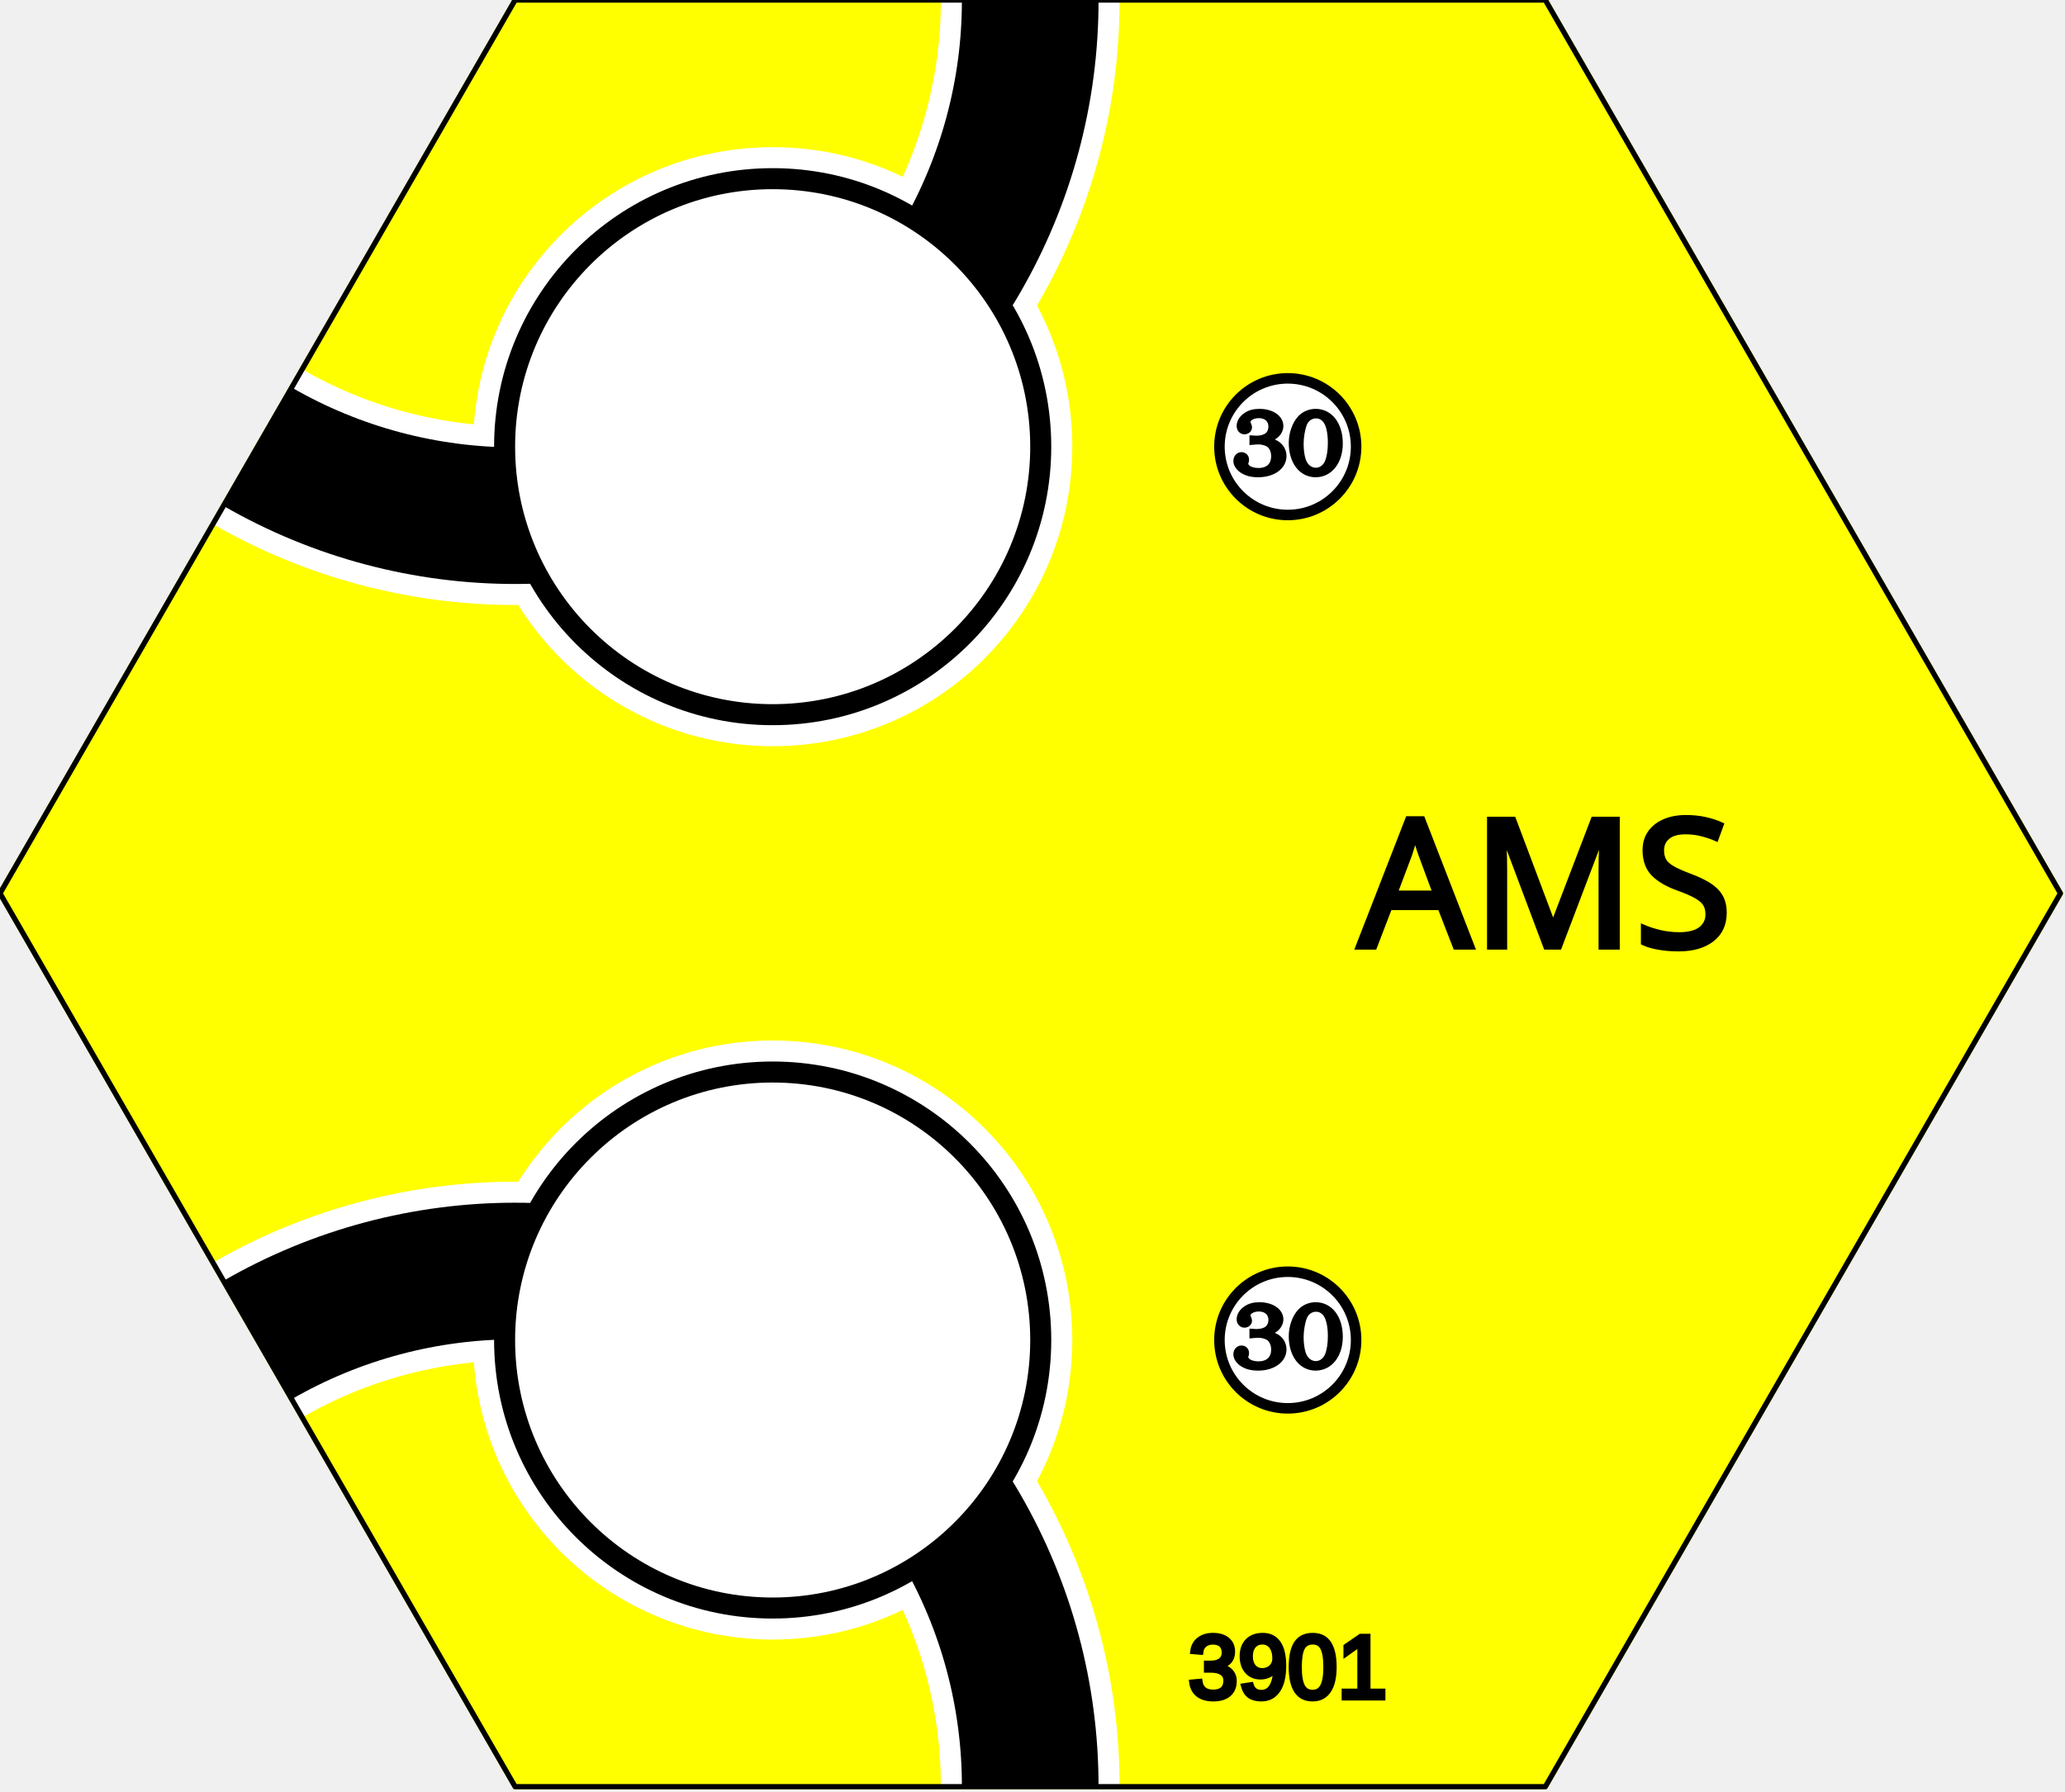
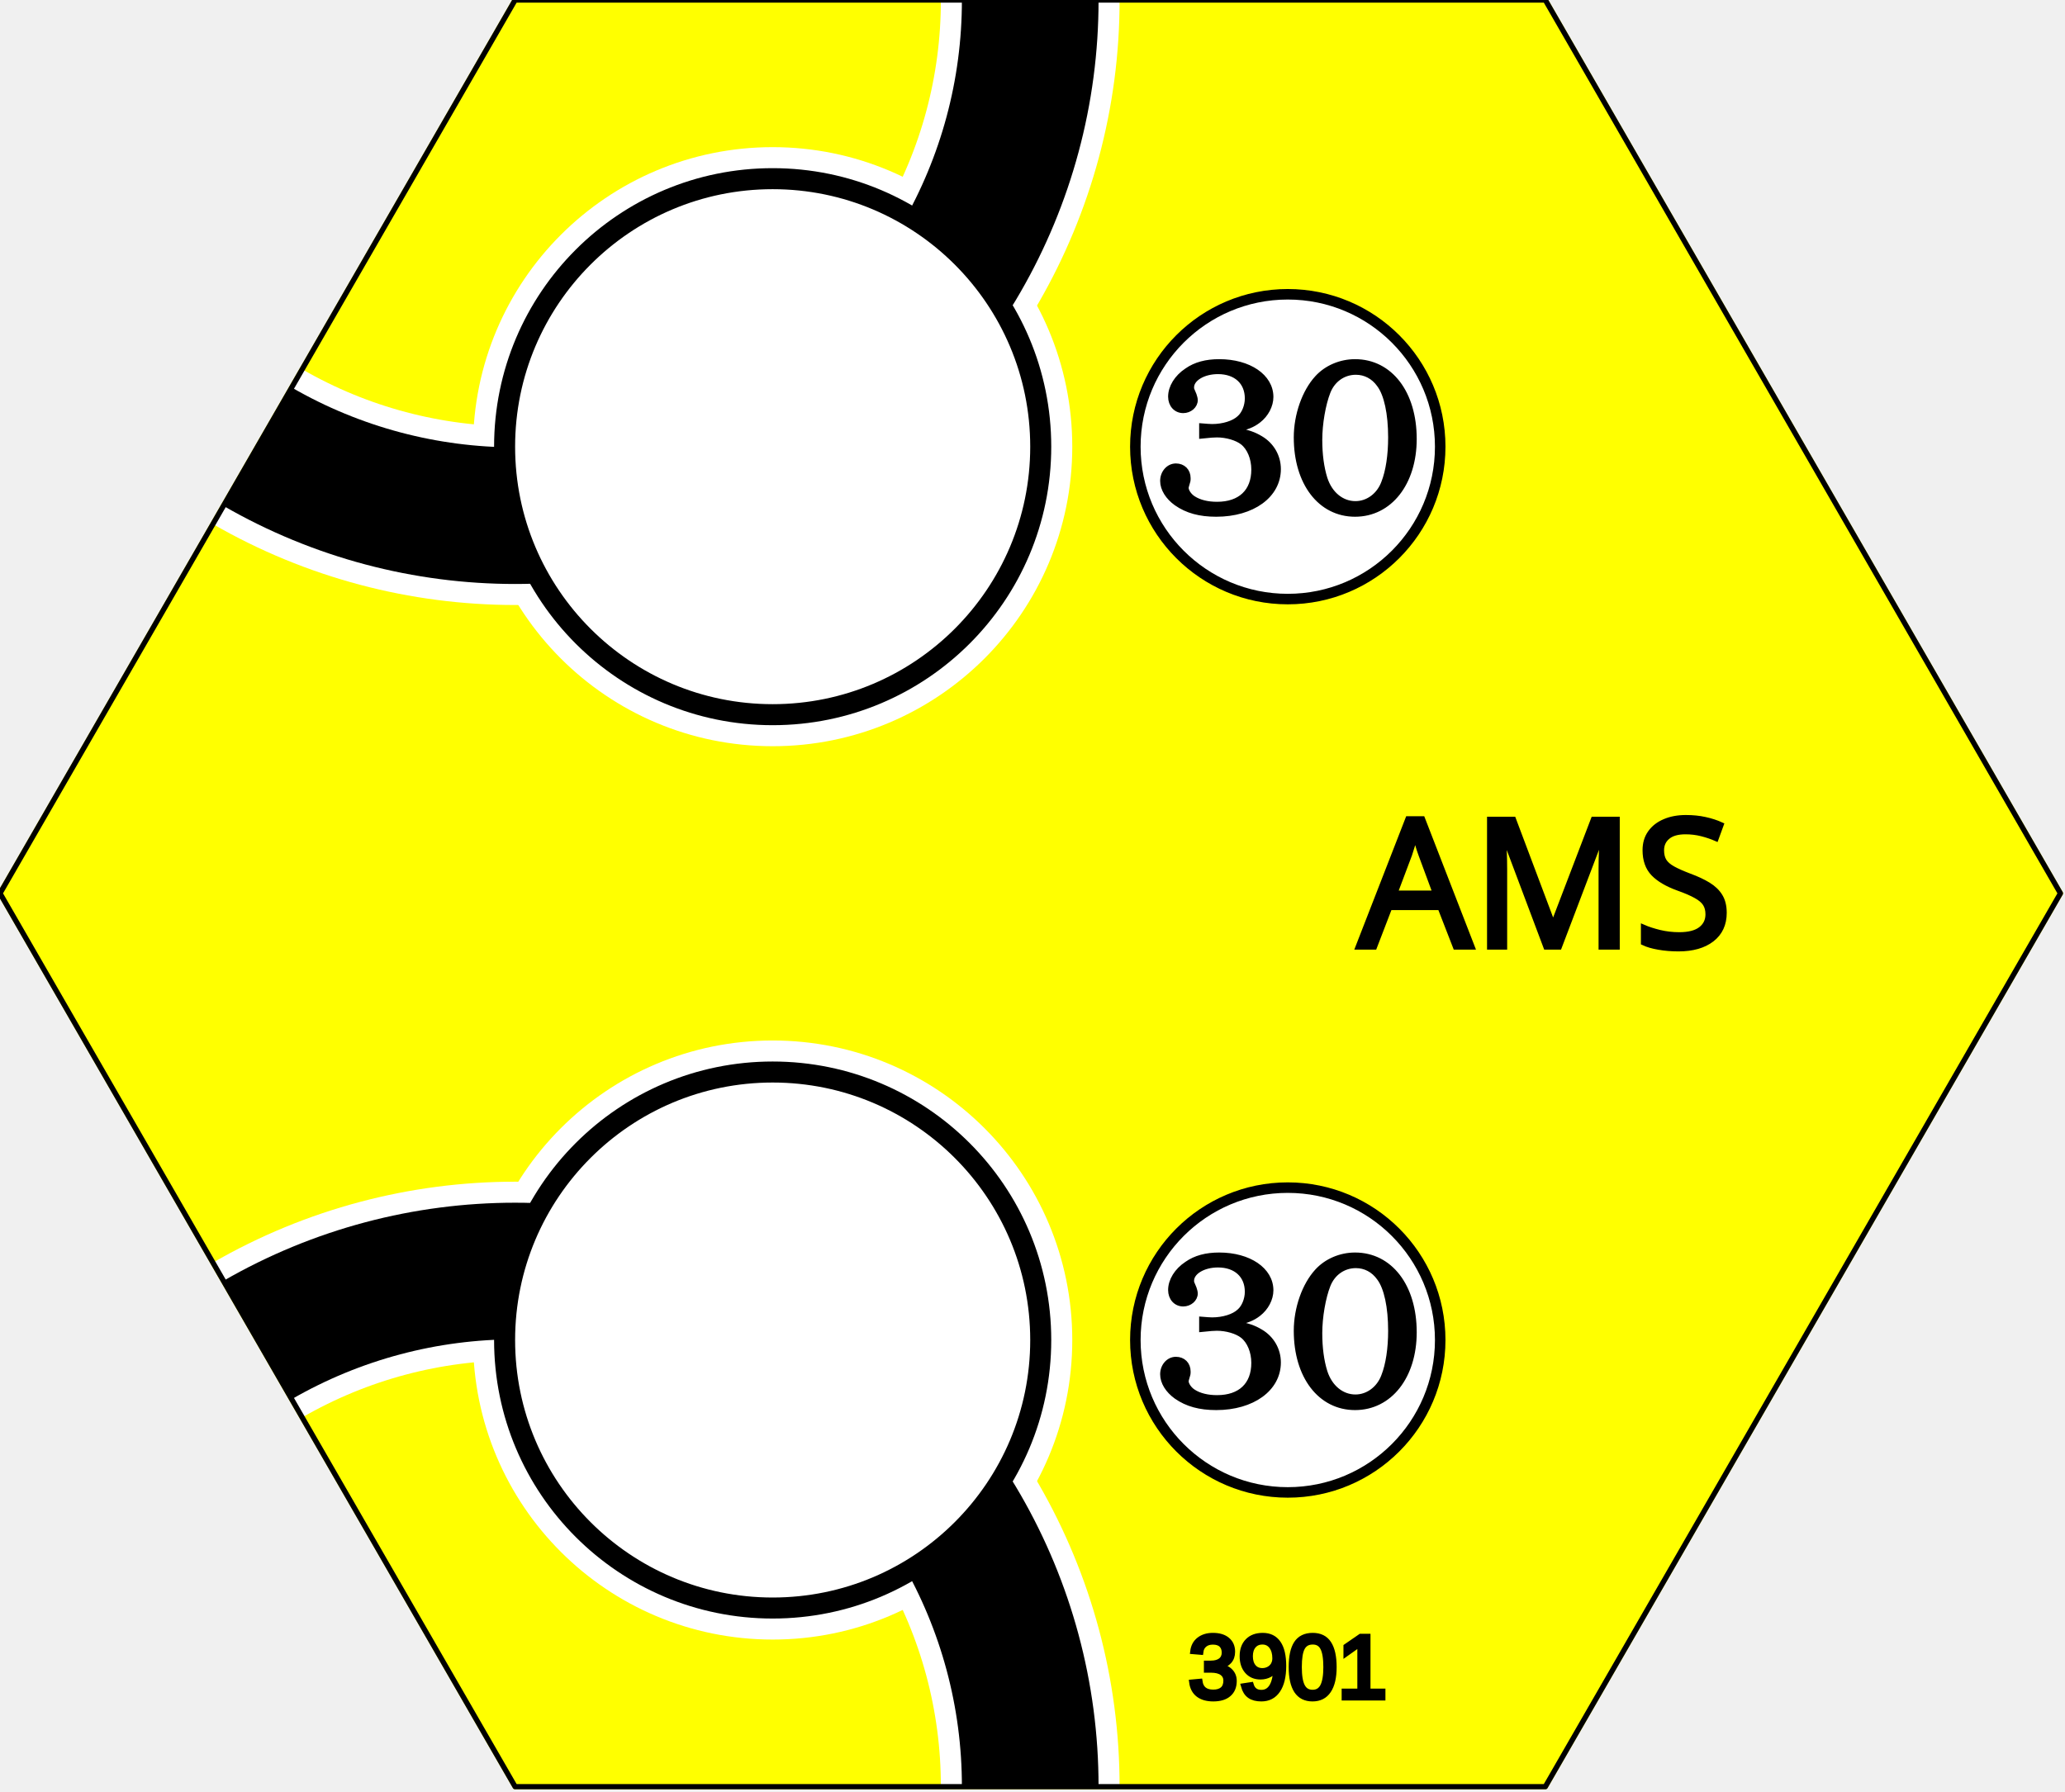
<svg xmlns="http://www.w3.org/2000/svg" version="1.1">
  <path d=" M 98,0 L 294,0 L 392,170 L 294,340 L 98,340 L 0,170 Z" fill="#FFFF00" stroke="#FFFF00" stroke-width="1" stroke-linejoin="round" />
  <text x="245" y="318" dy="0.3em" fill="#000000" stroke="#000000" text-anchor="middle" font-family="Arial" font-size="17">3901</text>
  <circle cx="147" cy="85" r="51" fill="#FFFFFF" stroke="#FFFFFF" stroke-width="12" />
  <circle cx="147" cy="255" r="51" fill="#FFFFFF" stroke="#FFFFFF" stroke-width="12" />
  <path d="M 196,340 A 98,98 0 0,0 147,255" fill="none" stroke="#FFFFFF" stroke-width="34" stroke-linecap="butt" stroke-linejoin="round" />
  <path d="M 147,255 A 98,98 0 0,0 49,255" fill="none" stroke="#FFFFFF" stroke-width="34" stroke-linecap="butt" stroke-linejoin="round" />
  <path d="M 49,85 A 98,98 0 0,0 147,85" fill="none" stroke="#FFFFFF" stroke-width="34" stroke-linecap="butt" stroke-linejoin="round" />
  <path d="M 147,85 A 98,98 0 0,0 196,0" fill="none" stroke="#FFFFFF" stroke-width="34" stroke-linecap="butt" stroke-linejoin="round" />
  <path d="M 196,340 A 98,98 0 0,0 147,255" fill="none" stroke="#000000" stroke-width="26" stroke-linecap="butt" stroke-linejoin="round" />
  <path d="M 147,255 A 98,98 0 0,0 49,255" fill="none" stroke="#000000" stroke-width="26" stroke-linecap="butt" stroke-linejoin="round" />
  <path d="M 49,85 A 98,98 0 0,0 147,85" fill="none" stroke="#000000" stroke-width="26" stroke-linecap="butt" stroke-linejoin="round" />
  <path d="M 147,85 A 98,98 0 0,0 196,0" fill="none" stroke="#000000" stroke-width="26" stroke-linecap="butt" stroke-linejoin="round" />
  <circle cx="147" cy="85" r="51" fill="#FFFFFF" stroke="#000000" stroke-width="4" />
-   <ellipse rx="13" ry="13" cx="245" cy="85" fill="#FFFFFF" stroke="#000000" stroke-width="2" stroke-linejoin="round" />
-   <text x="245" y="85" dy="0.3em" fill="#000000" stroke="#000000" text-anchor="middle" font-family="Bookman Old Style" font-size="17">30</text>
+   <circle r="29" cx="245" cy="85" fill="#FFFFFF" stroke="#000000" stroke-width="2" stroke-linejoin="round" />
+   <text x="245" y="85" dy="0.3em" fill="#000000" stroke="#000000" text-anchor="middle" font-family="Bookman Old Style" font-size="41">30</text>
  <circle cx="147" cy="255" r="51" fill="#FFFFFF" stroke="#000000" stroke-width="4" />
-   <ellipse rx="13" ry="13" cx="245" cy="255" fill="#FFFFFF" stroke="#000000" stroke-width="2" stroke-linejoin="round" />
-   <text x="245" y="255" dy="0.3em" fill="#000000" stroke="#000000" text-anchor="middle" font-family="Bookman Old Style" font-size="17">30</text>
+   <circle r="29" cx="245" cy="255" fill="#FFFFFF" stroke="#000000" stroke-width="2" stroke-linejoin="round" />
+   <text x="245" y="255" dy="0.3em" fill="#000000" stroke="#000000" text-anchor="middle" font-family="Bookman Old Style" font-size="41">30</text>
  <text x="294" y="170" dy="0.3em" fill="#000000" stroke="#000000" text-anchor="middle" font-family="TimpaniHeavy" font-size="34">AMS</text>
  <path d=" M 98,0 L 294,0 L 392,170 L 294,340 L 98,340 L 0,170 Z" fill="none" stroke="black" stroke-width="1" stroke-linejoin="round" />
</svg>
